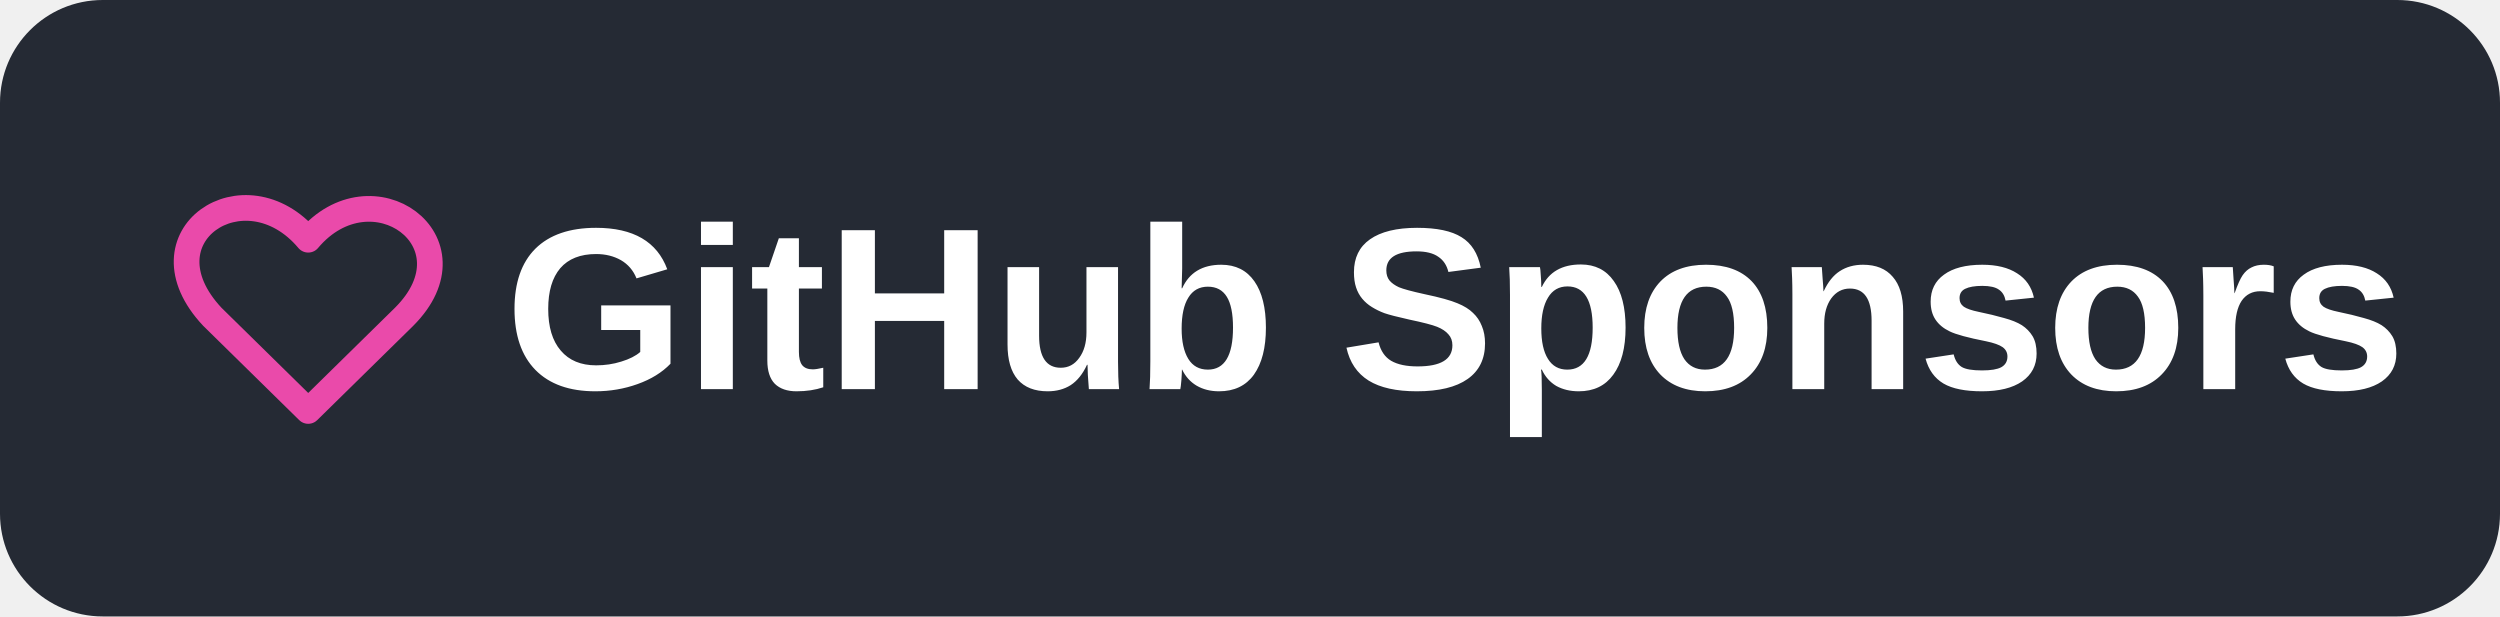
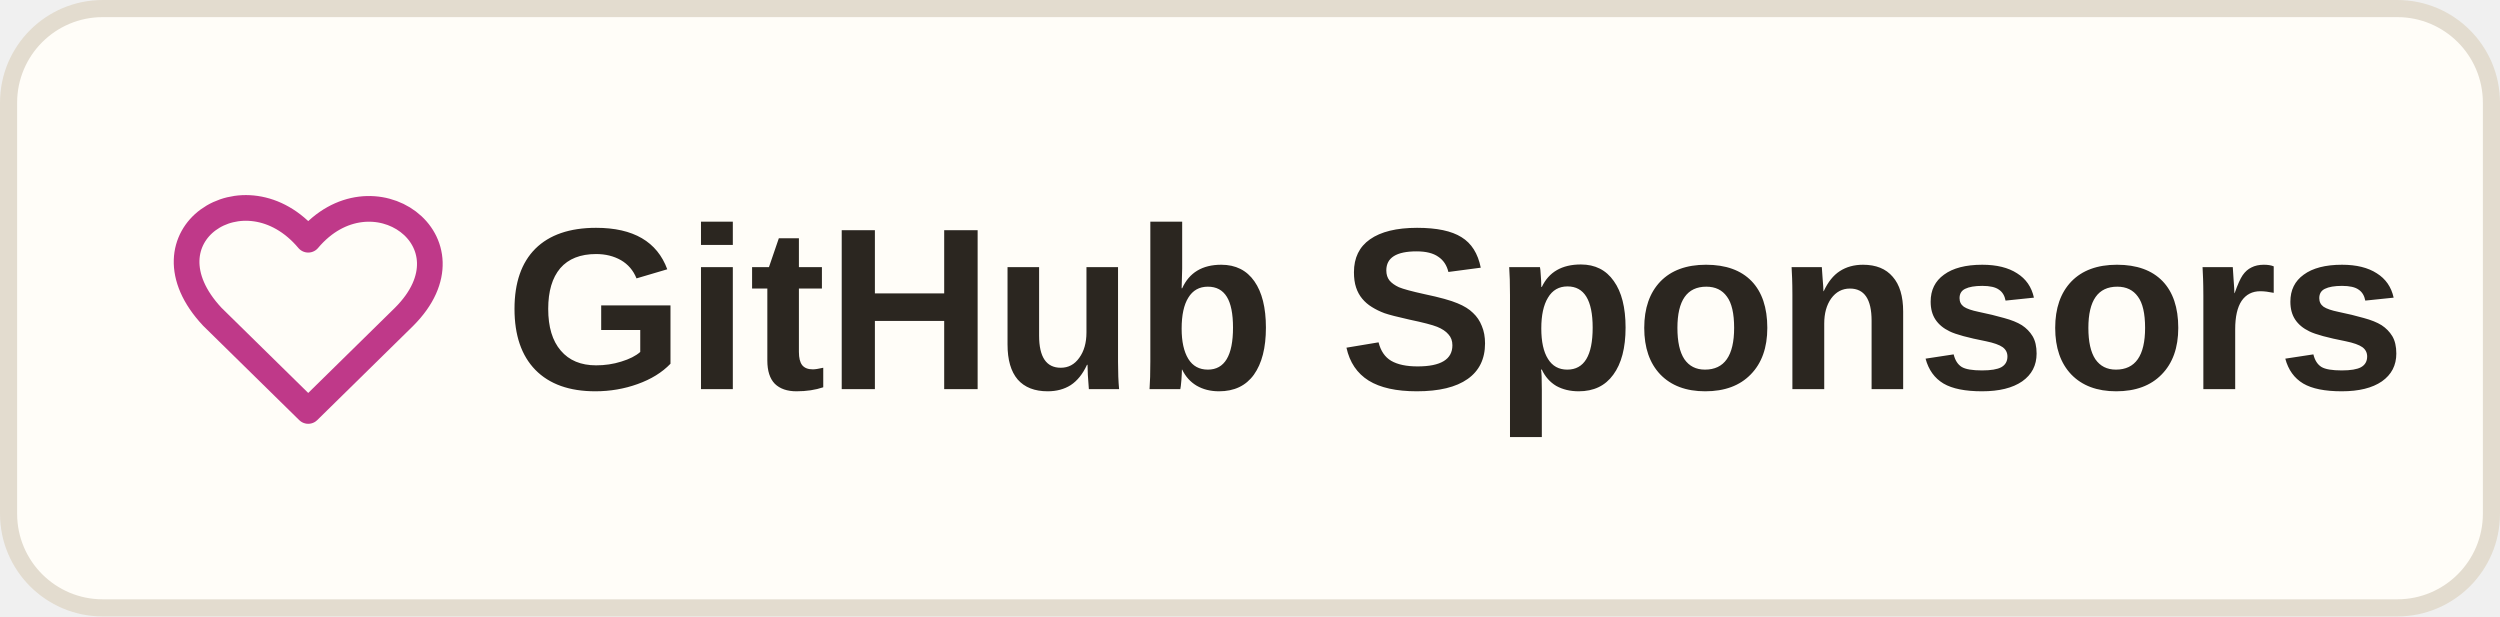
<svg xmlns="http://www.w3.org/2000/svg" width="146" height="36" viewBox="0 0 146 36" role="img" aria-label="GitHub Sponsors">
-   <rect width="146" height="36" rx="6" fill="#252A34" />
-   <g transform="translate(10 10)" fill="none" stroke="#EA4AAA" stroke-width="1.5" stroke-linecap="round" stroke-linejoin="round">
+   <rect x=".5" y=".5" width="145" height="35" rx="5.5" fill="#fffdf8" stroke="#e3dccf" />
+   <g transform="translate(10 10)" fill="none" stroke="#bf3989" stroke-width="1.5" stroke-linecap="round" stroke-linejoin="round">
    <path d="M8 14 2.4 8.5C-2 3.8 4.3-.4 8 4c3.7-4.4 10 .1 5.6 4.5Z" />
  </g>
-   <text x="85" y="18" dy=".35em" text-anchor="middle" fill="#ffffff" font-family="-apple-system, BlinkMacSystemFont, 'Segoe UI', Arial, sans-serif" font-size="13.5" font-weight="600">GitHub Sponsors</text>
+   <text x="85" y="18" dy=".35em" text-anchor="middle" fill="#2b2620" font-family="-apple-system, BlinkMacSystemFont, 'Segoe UI', Arial, sans-serif" font-size="13.5" font-weight="600">GitHub Sponsors</text>
</svg>
